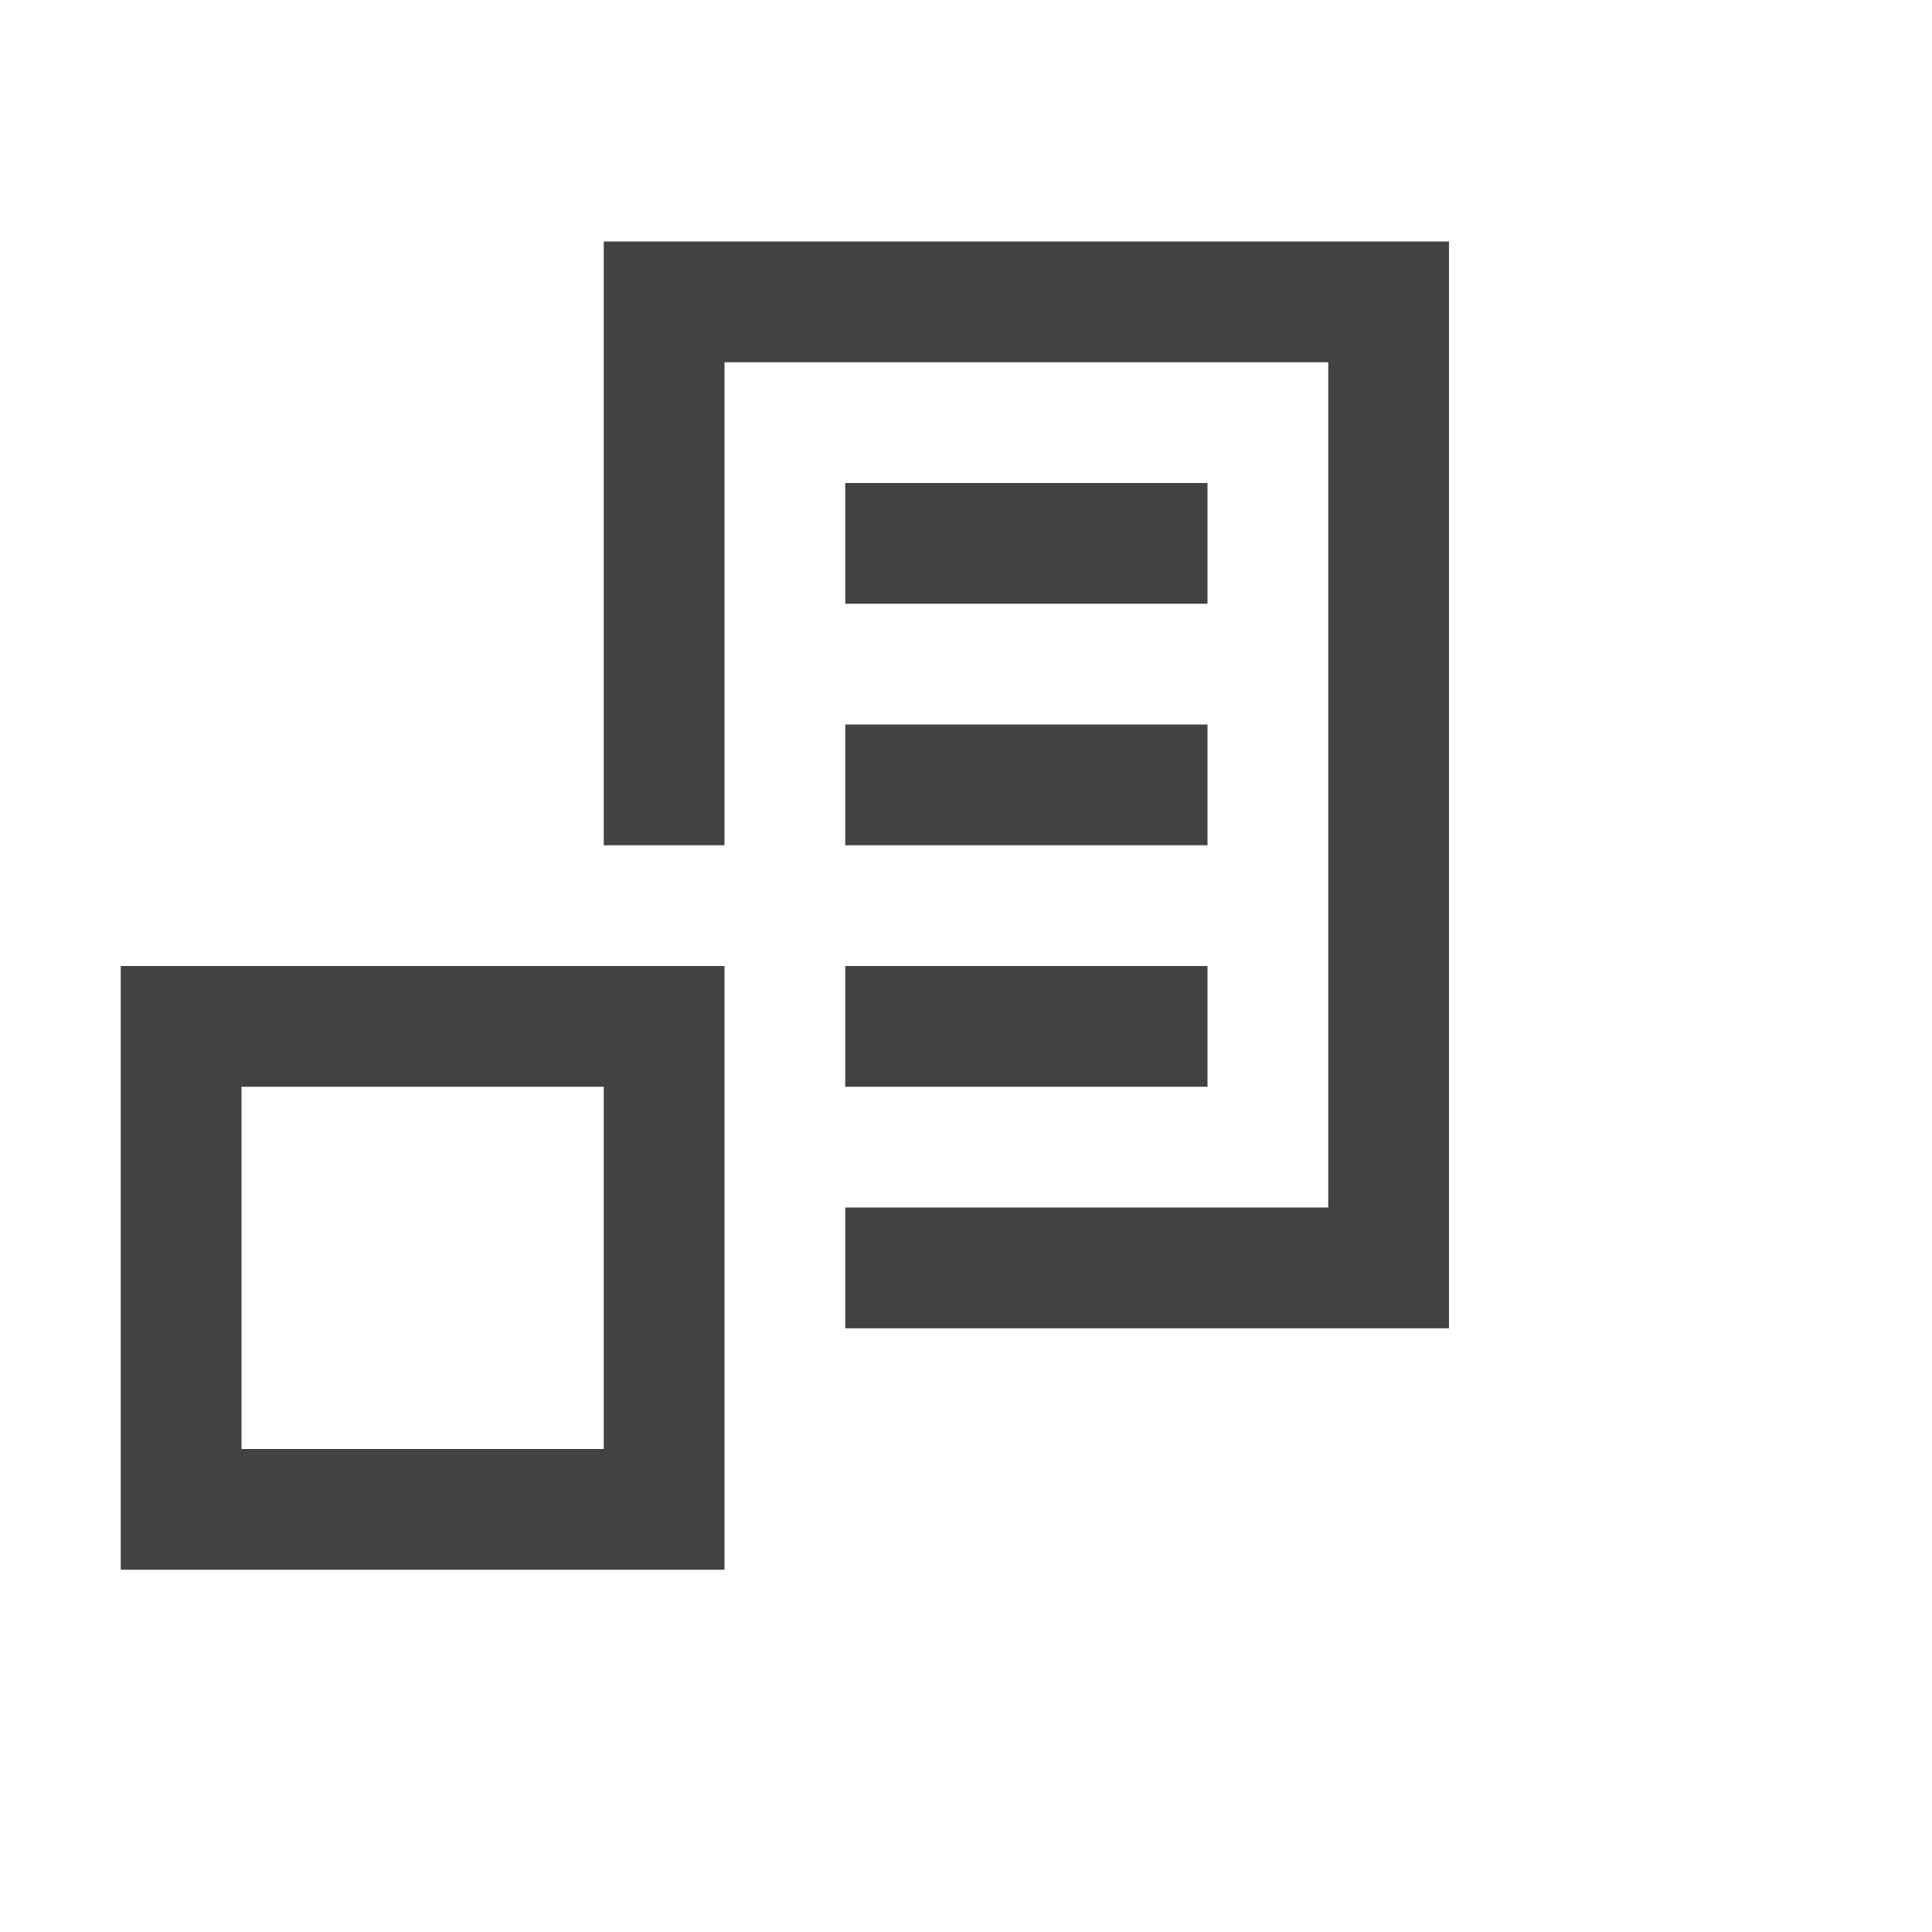
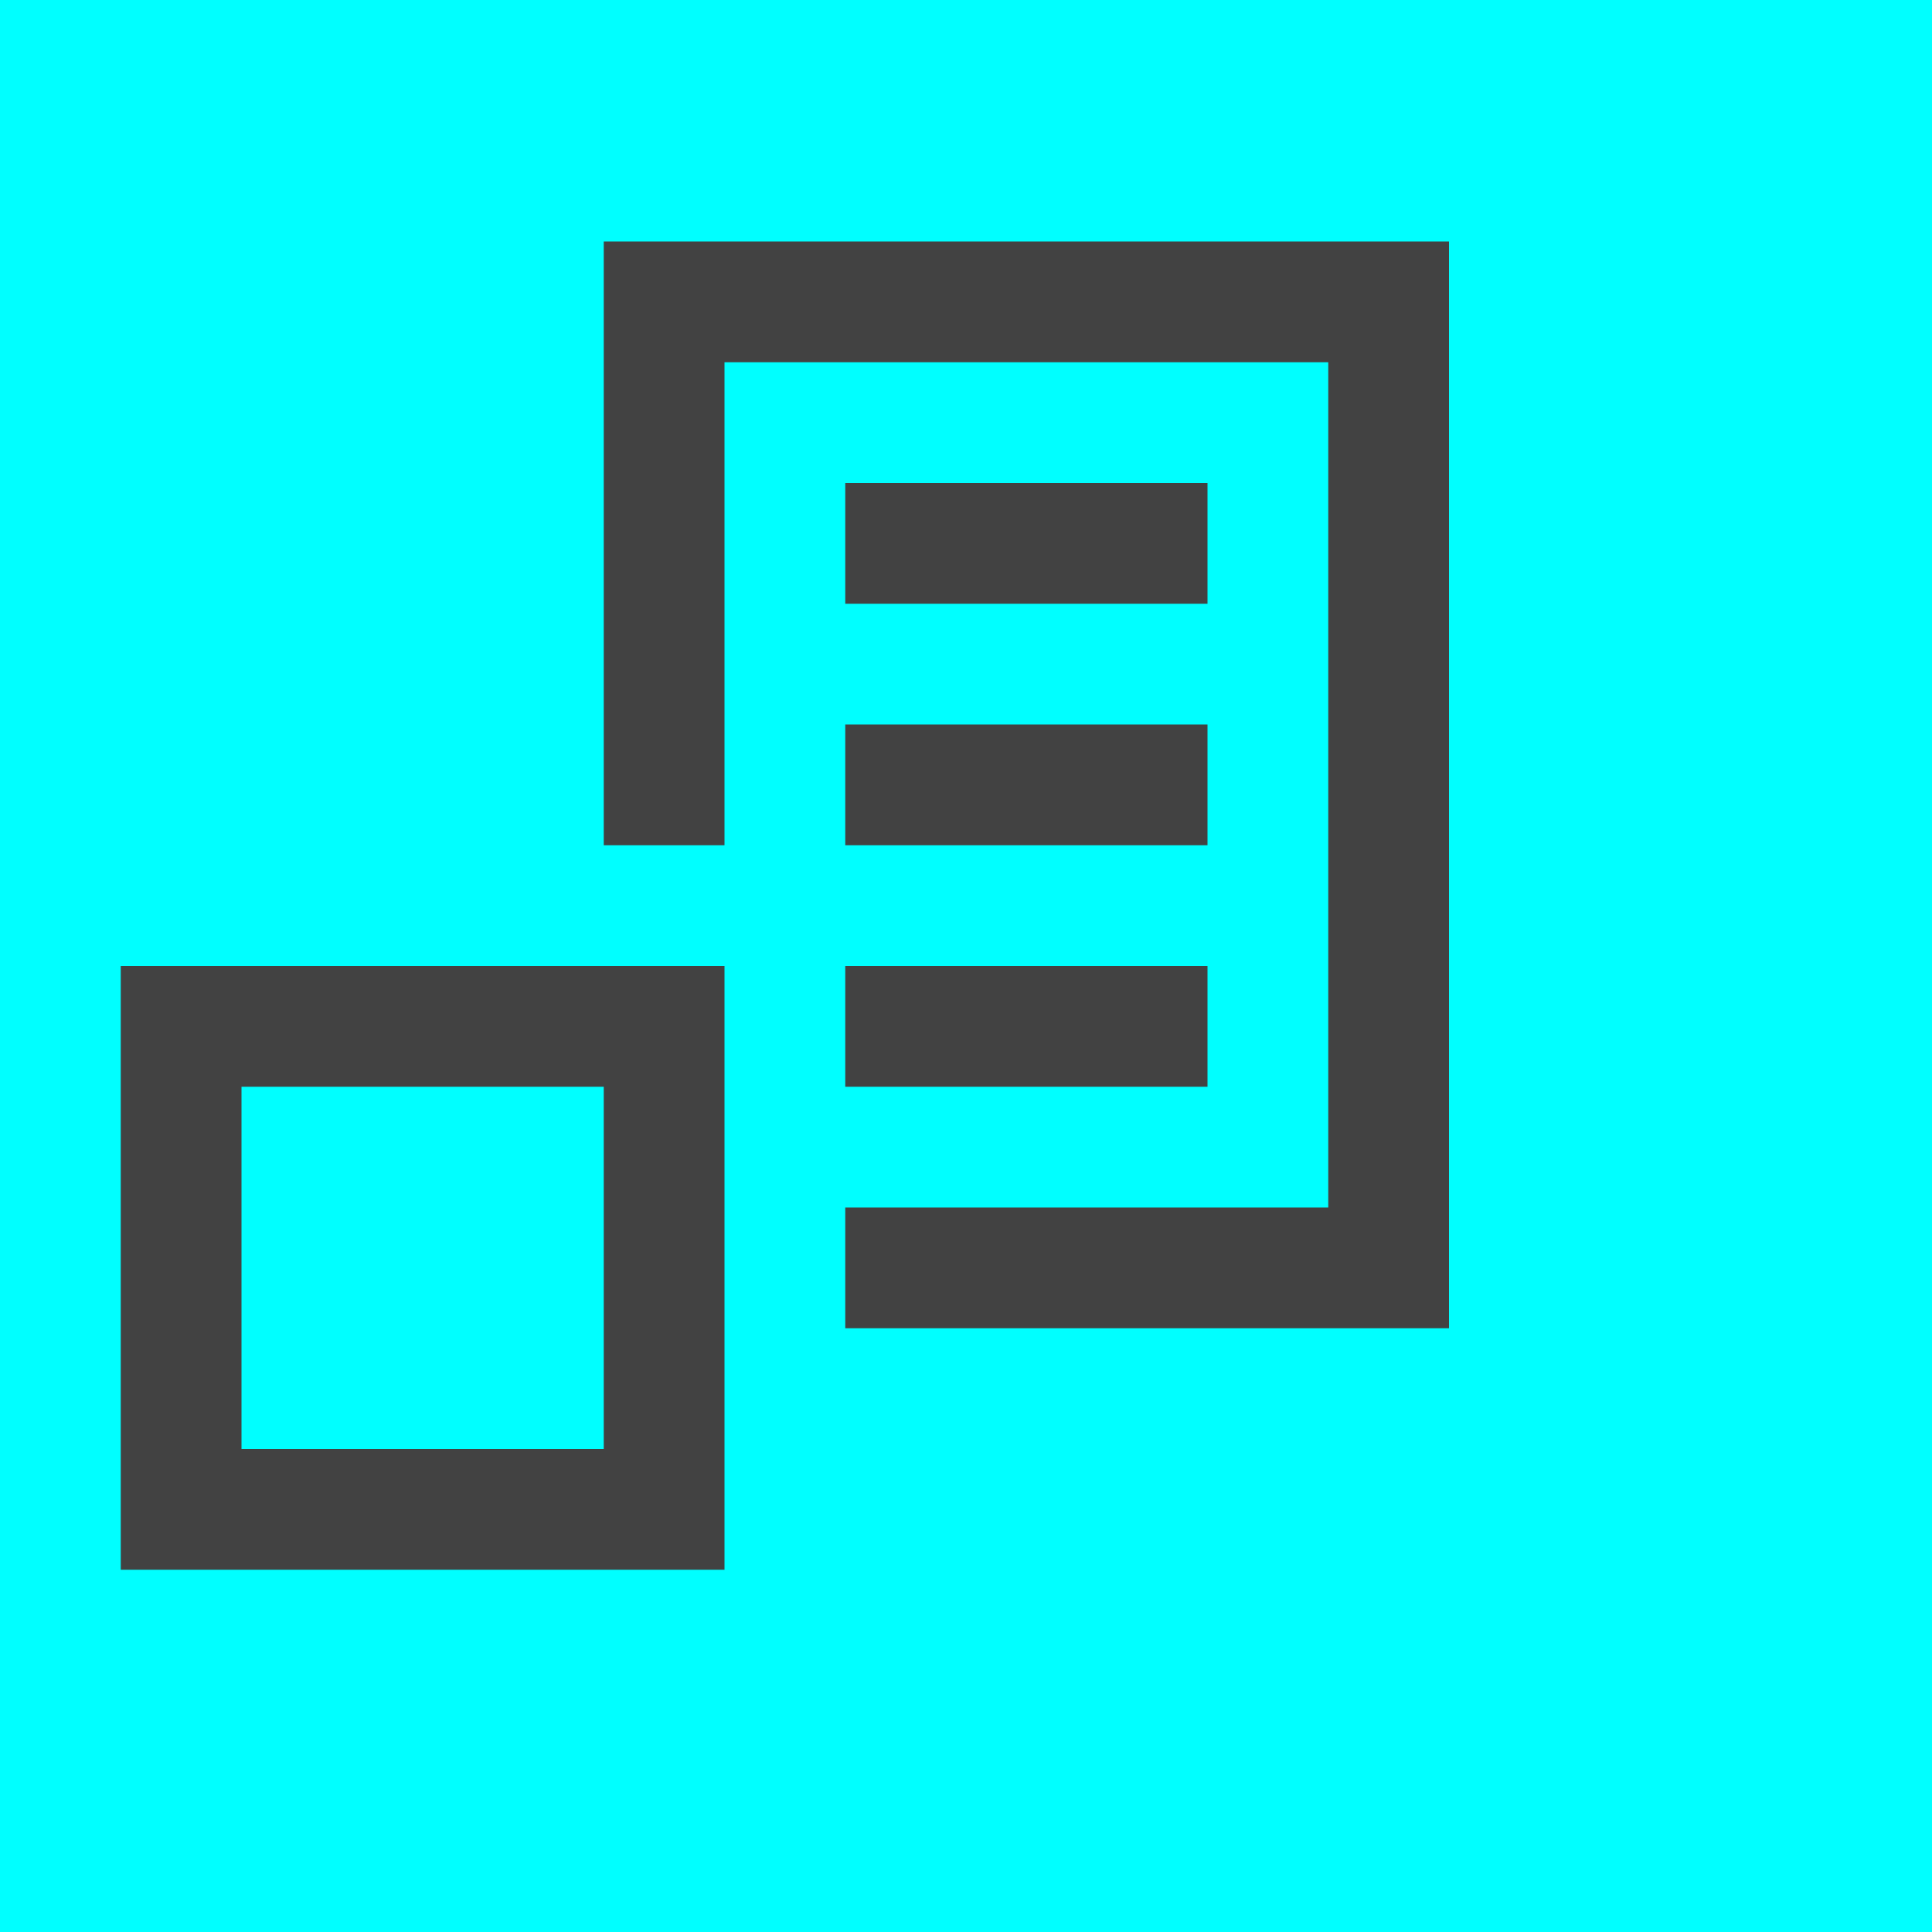
<svg xmlns="http://www.w3.org/2000/svg" width="16" height="16" viewBox="0 0 16 16">
  <g fill="none" fill-rule="evenodd">
-     <rect width="16" height="16" />
+     <rect width="16" height="16" fill="#00FFFF" />
    <path fill="#424242" fill-rule="nonzero" d="M6,7 L5,7 L5,2 L12,2 L12,11 L7,11 L7,10 L11,10 L11,3 L6,3 L6,7 L6,7 Z M7,4 L10,4 L10,5 L7,5 L7,4 L7,4 Z M7,6 L10,6 L10,7 L7,7 L7,6 L7,6 Z M7,8 L10,8 L10,9 L7,9 L7,8 L7,8 Z M1,8 L6,8 L6,13 L1,13 L1,8 Z M2,9 L2,12 L5,12 L5,9 L2,9 Z" />
  </g>
</svg>
